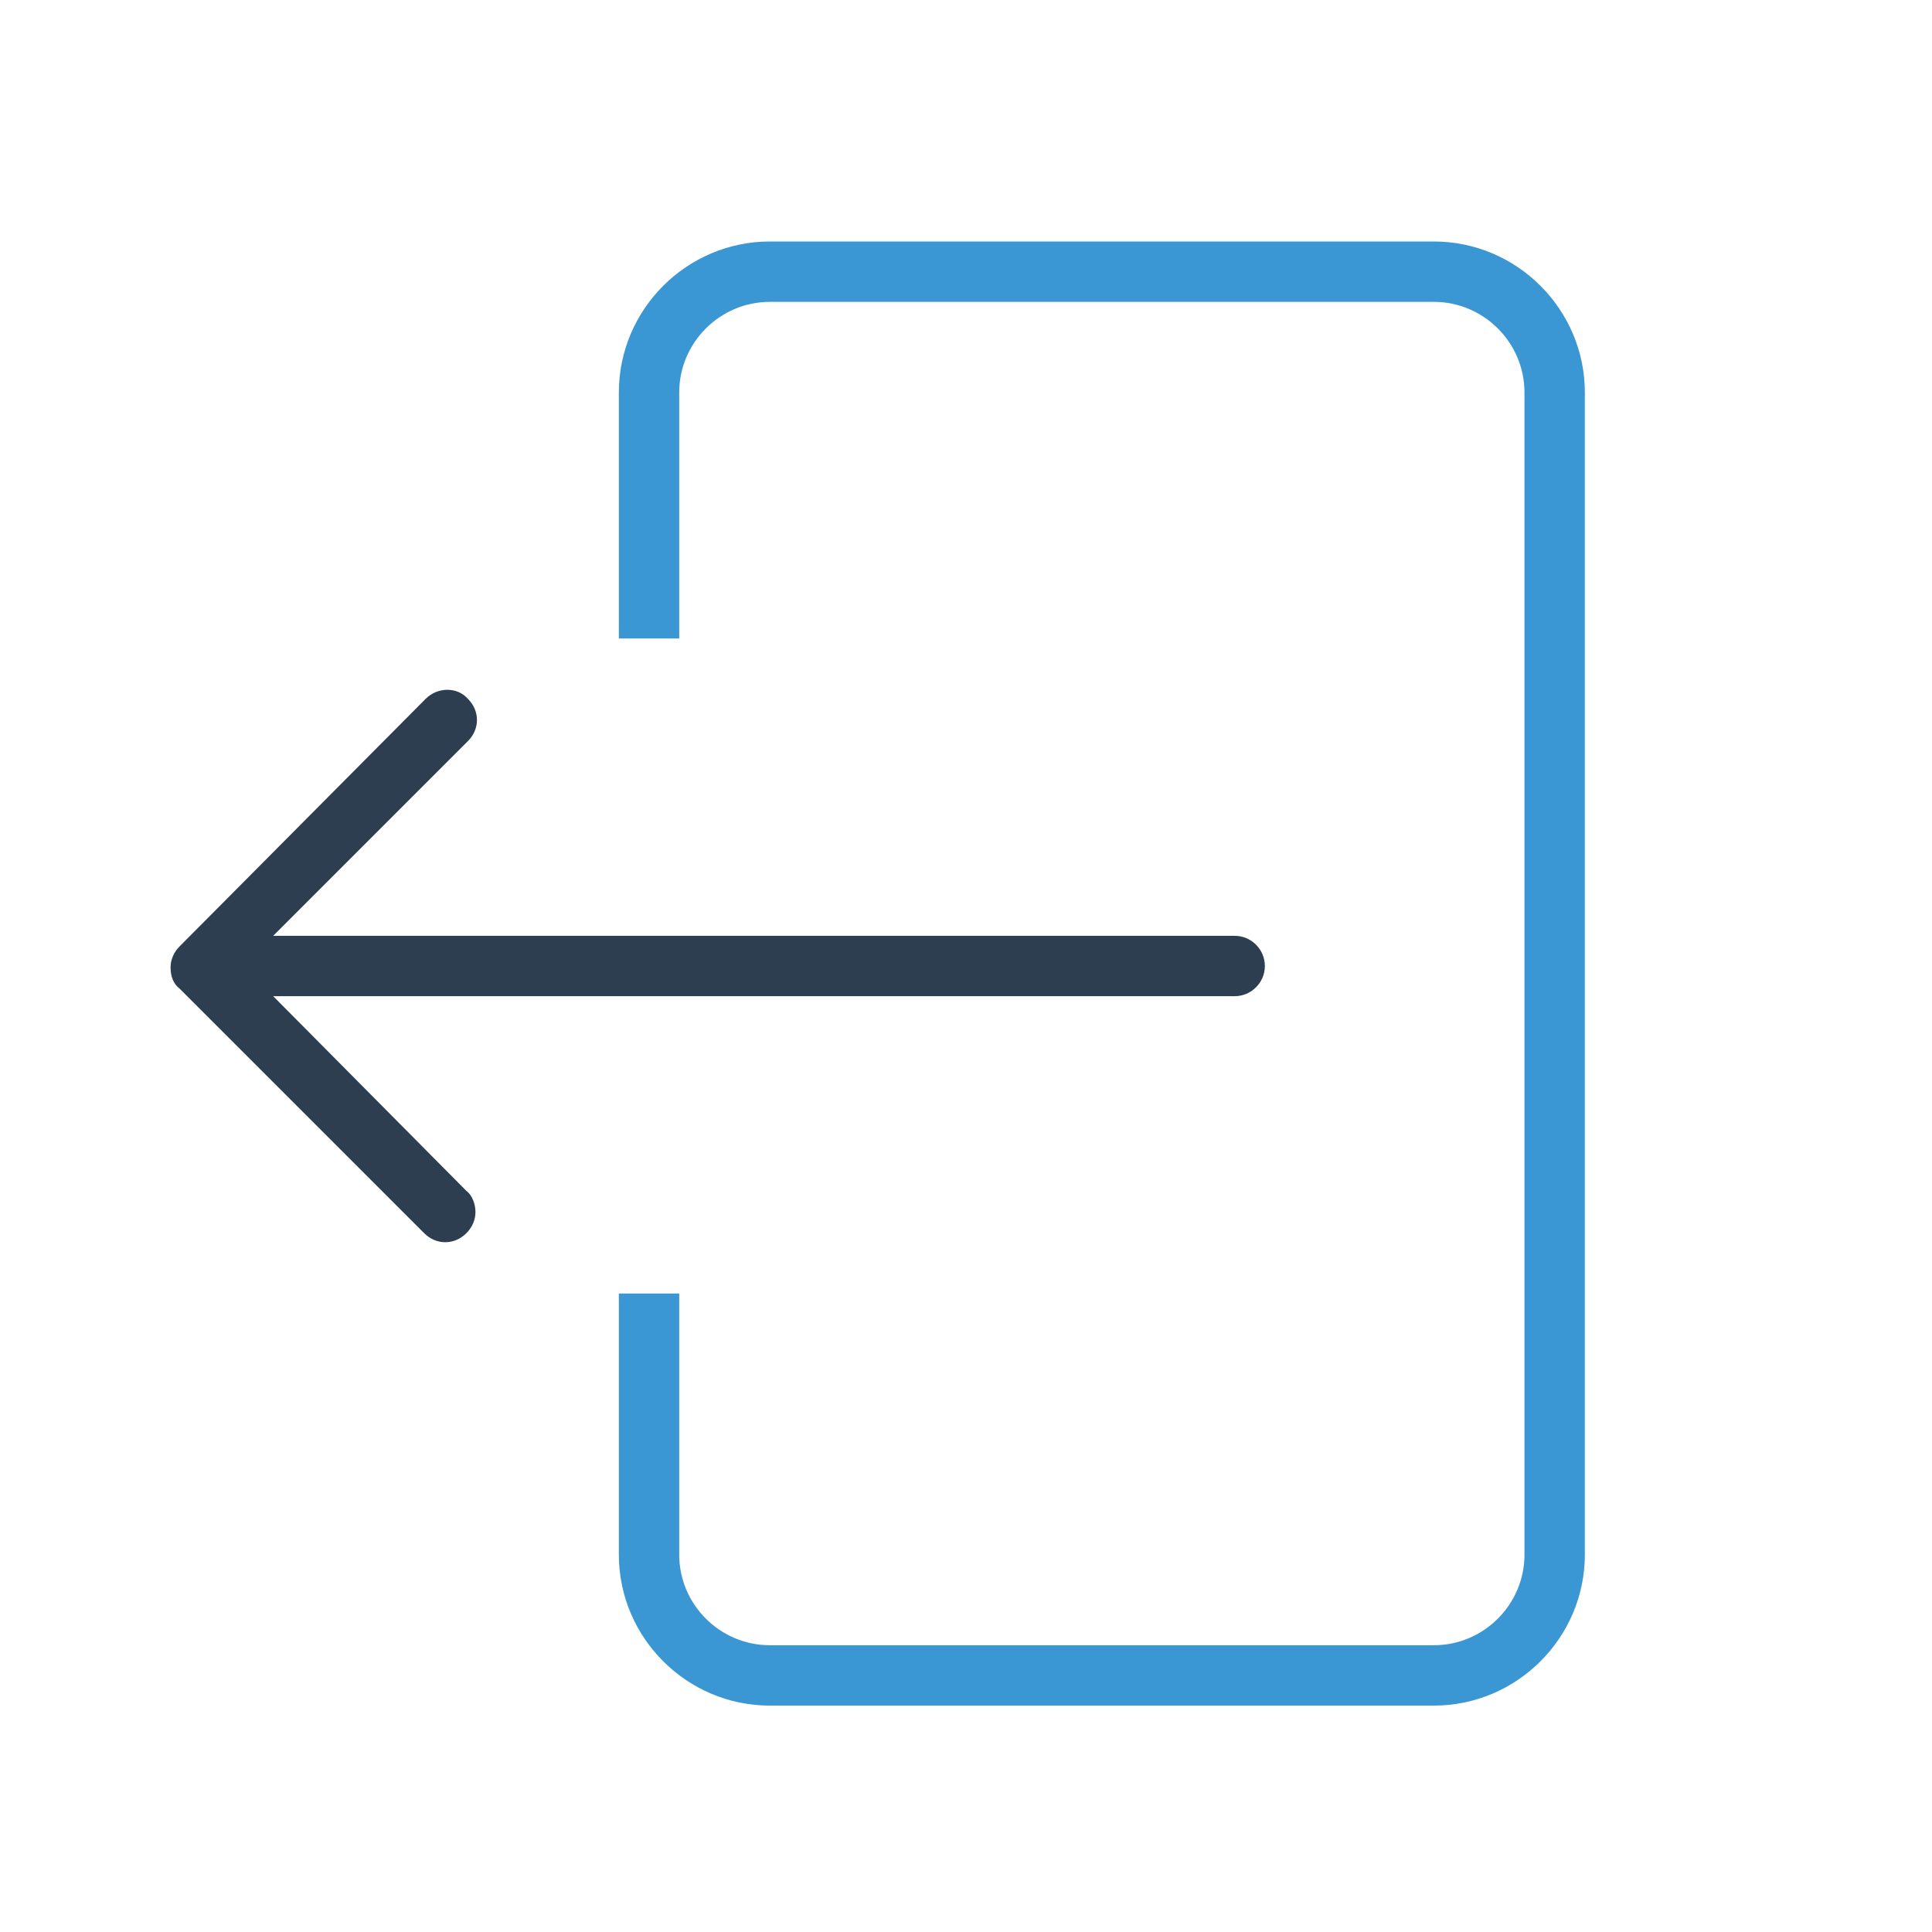
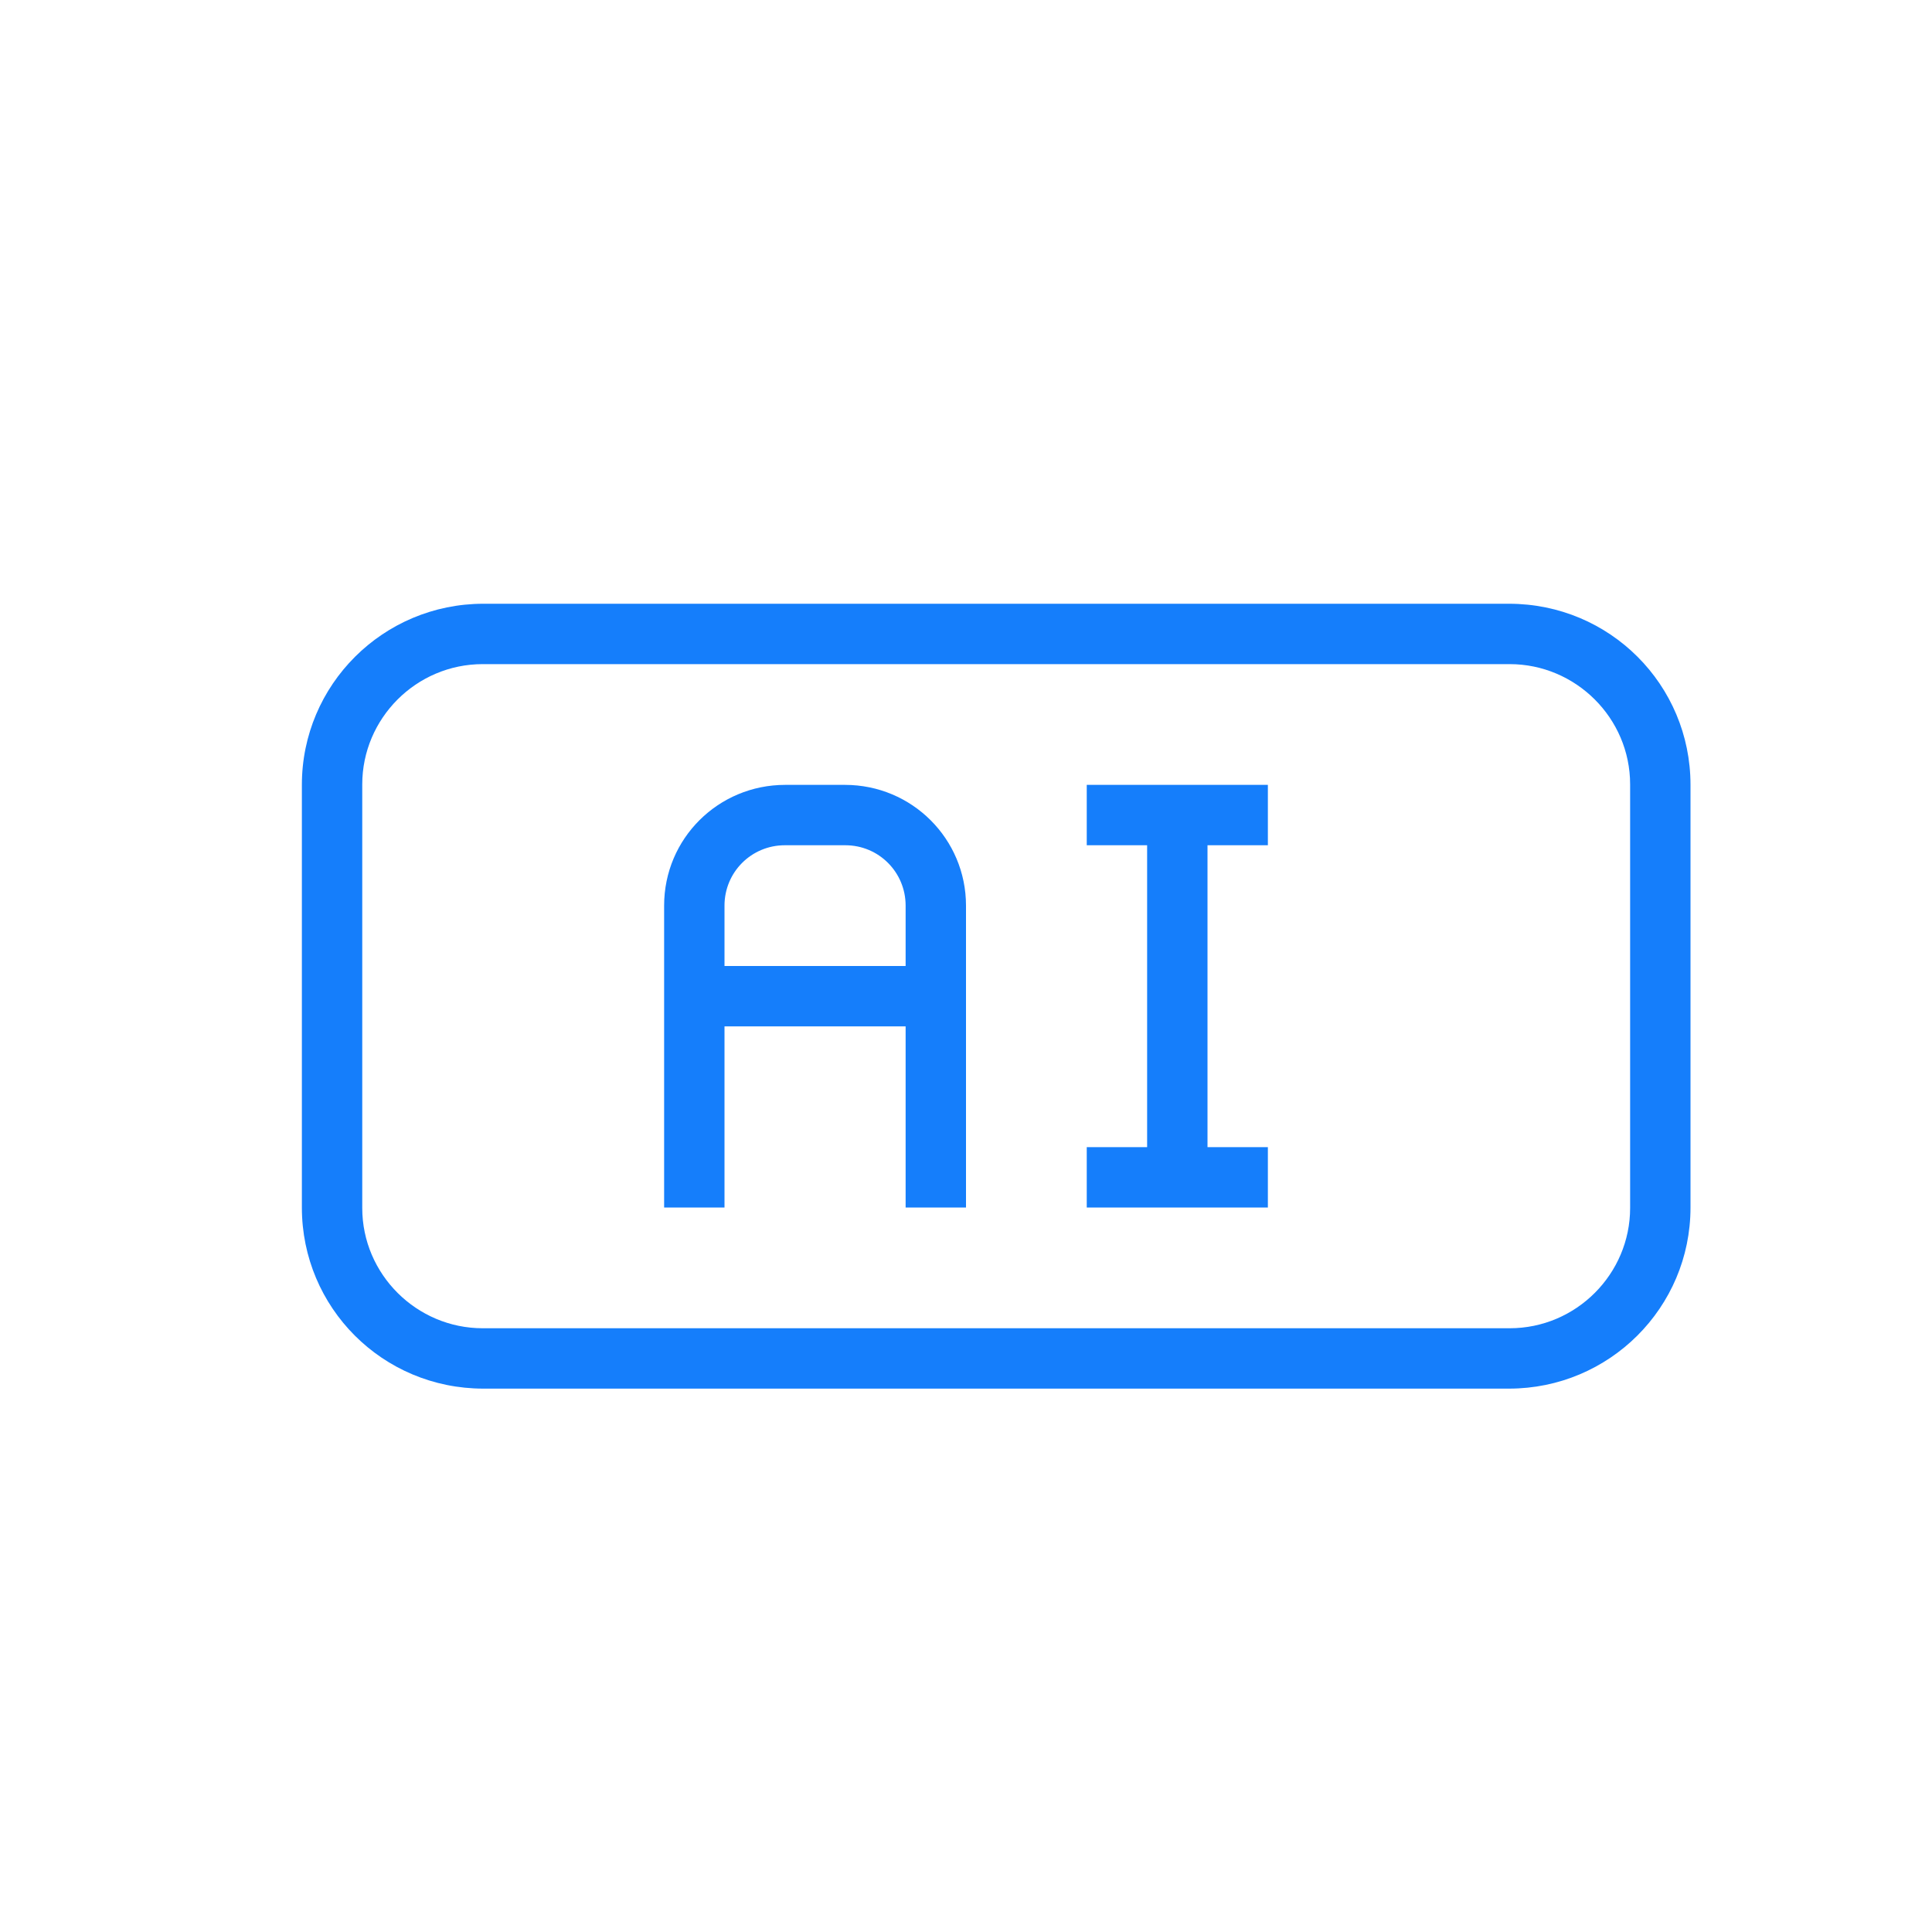
- <svg xmlns="http://www.w3.org/2000/svg" enable-background="new 0 0 128 128" id="Layer_1" version="1.1" viewBox="0 0 128 128" xml:space="preserve">
-   <path d="M28.2,46.3L11.9,62.7c-0.4,0.4-0.6,0.9-0.6,1.4c0,0.6,0.2,1.1,0.6,1.4l16.2,16.2c0.8,0.8,2,0.8,2.8,0  c0.4-0.4,0.6-0.9,0.6-1.4s-0.2-1.1-0.6-1.4L18.1,66h63.7c1.1,0,2-0.9,2-2s-0.9-2-2-2H18.1l12.9-12.9c0.4-0.4,0.6-0.9,0.6-1.4  s-0.2-1-0.6-1.4C30.3,45.5,29,45.5,28.2,46.3z" fill="#2C3E50" />
-   <path d="M95,16H51c-5.5,0-10,4.5-10,10v16.3h4V26c0-3.3,2.7-6,6-6h44c3.3,0,6,2.7,6,6v77c0,3.3-2.7,6-6,6H51  c-3.3,0-6-2.7-6-6V85.7h-4V103c0,5.5,4.5,10,10,10h44c5.5,0,10-4.5,10-10V26C105,20.5,100.5,16,95,16z" fill="#3B97D3" />
+ <svg xmlns="http://www.w3.org/2000/svg" height="32px" version="1.1" viewBox="0 0 32 32" width="32px">
+   <defs />
+   <g fill="none" fill-rule="evenodd" id="Page-1" stroke="none" stroke-width="1">
+     <g fill="#157EFB" id="icon-15-file-ai">
+       <path d="M8.007,10 C6.346,10 5,11.342 5,12.999 L5,20.001 C5,21.657 6.336,23 8.007,23 L24.993,23 C26.654,23 28,21.658 28,20.001 L28,12.999 C28,11.343 26.664,10 24.993,10 L8.007,10 L8.007,10 Z M7.995,11 C6.893,11 6,11.9 6,12.992 L6,20.008 C6,21.108 6.902,22 7.995,22 L25.005,22 C26.107,22 27,21.1 27,20.008 L27,12.992 C27,11.892 26.098,11 25.005,11 L7.995,11 L7.995,11 Z M19,14 L19,19 L18,19 L18,20 L21,20 L21,19 L20,19 L20,14 L21,14 L21,13 L18,13 L18,14 L19,14 L19,14 Z M15,17 L12,17 L12,20 L11,20 L11,16.5 L11,15 C11,13.888 11.898,13 13.005,13 L13.995,13 C15.106,13 16,13.895 16,15 L16,17 L16,20 L15,20 L15,17 L15,17 L15,17 Z M12.999,14 C12.447,14 12,14.444 12,15 L12,16 L15,16 L15,15 C15,14.448 14.557,14 14.001,14 L12.999,14 L12.999,14 Z" id="file-ai" />
+     </g>
+   </g>
</svg>
